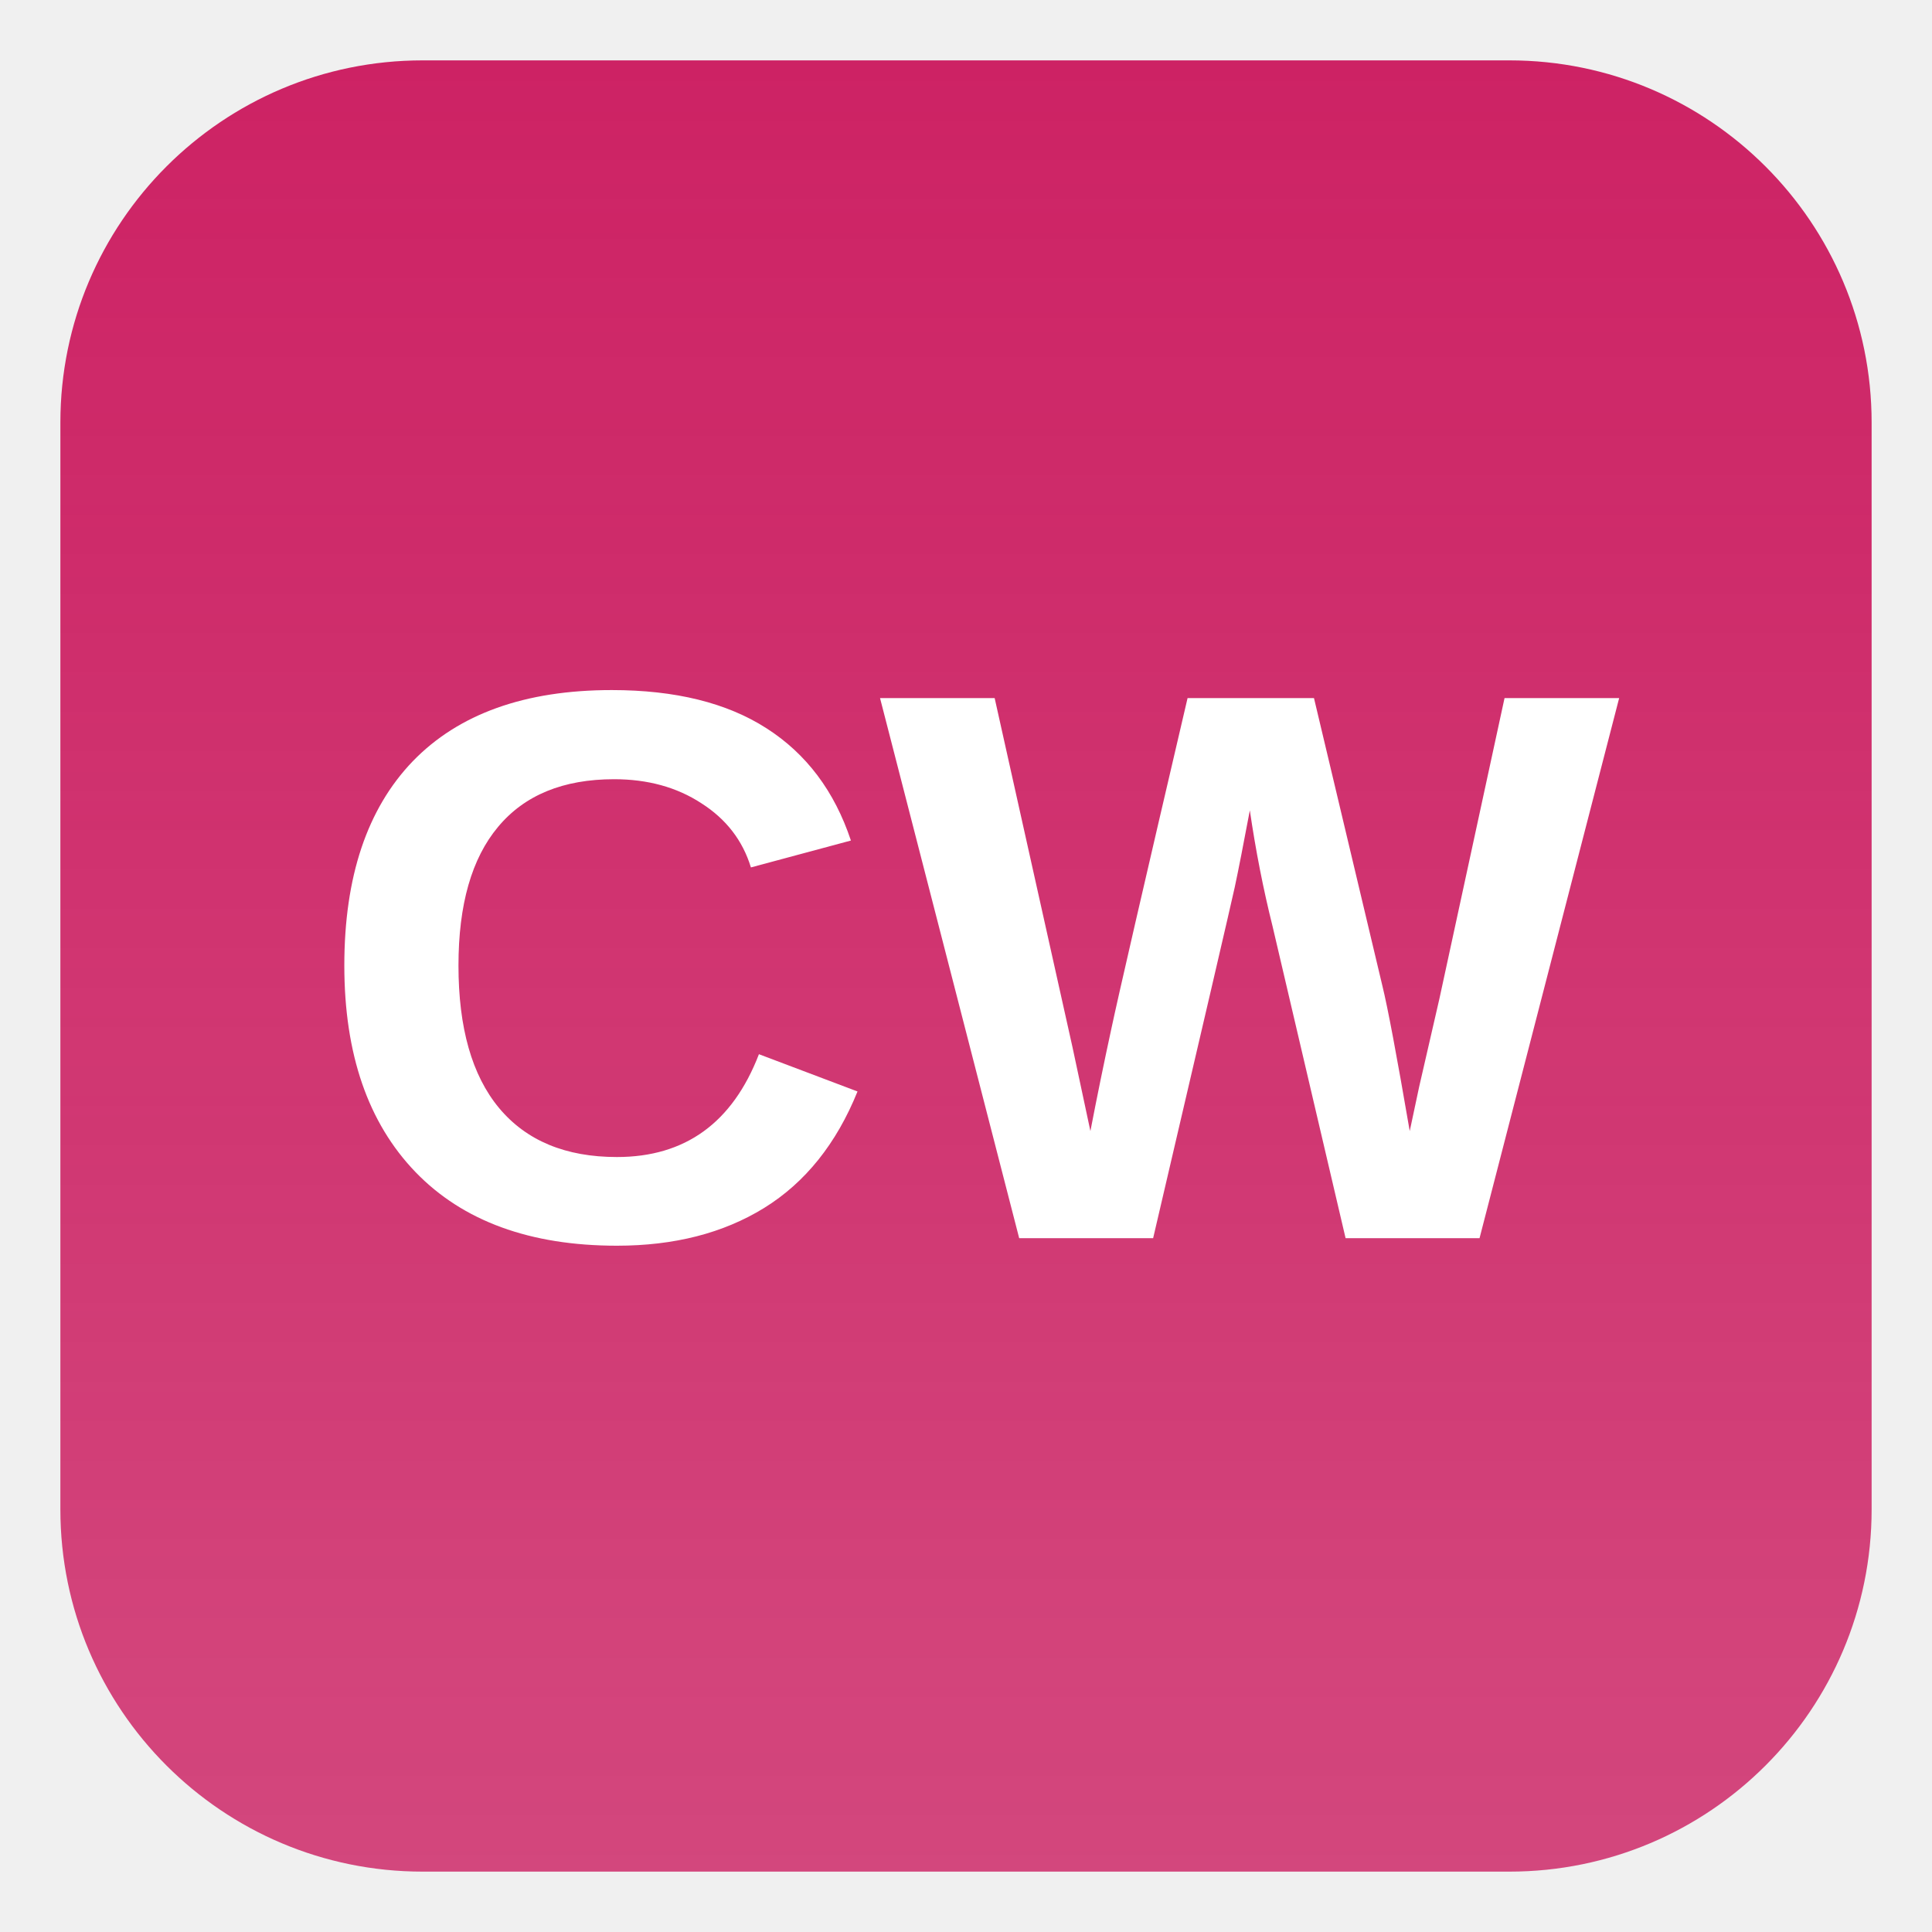
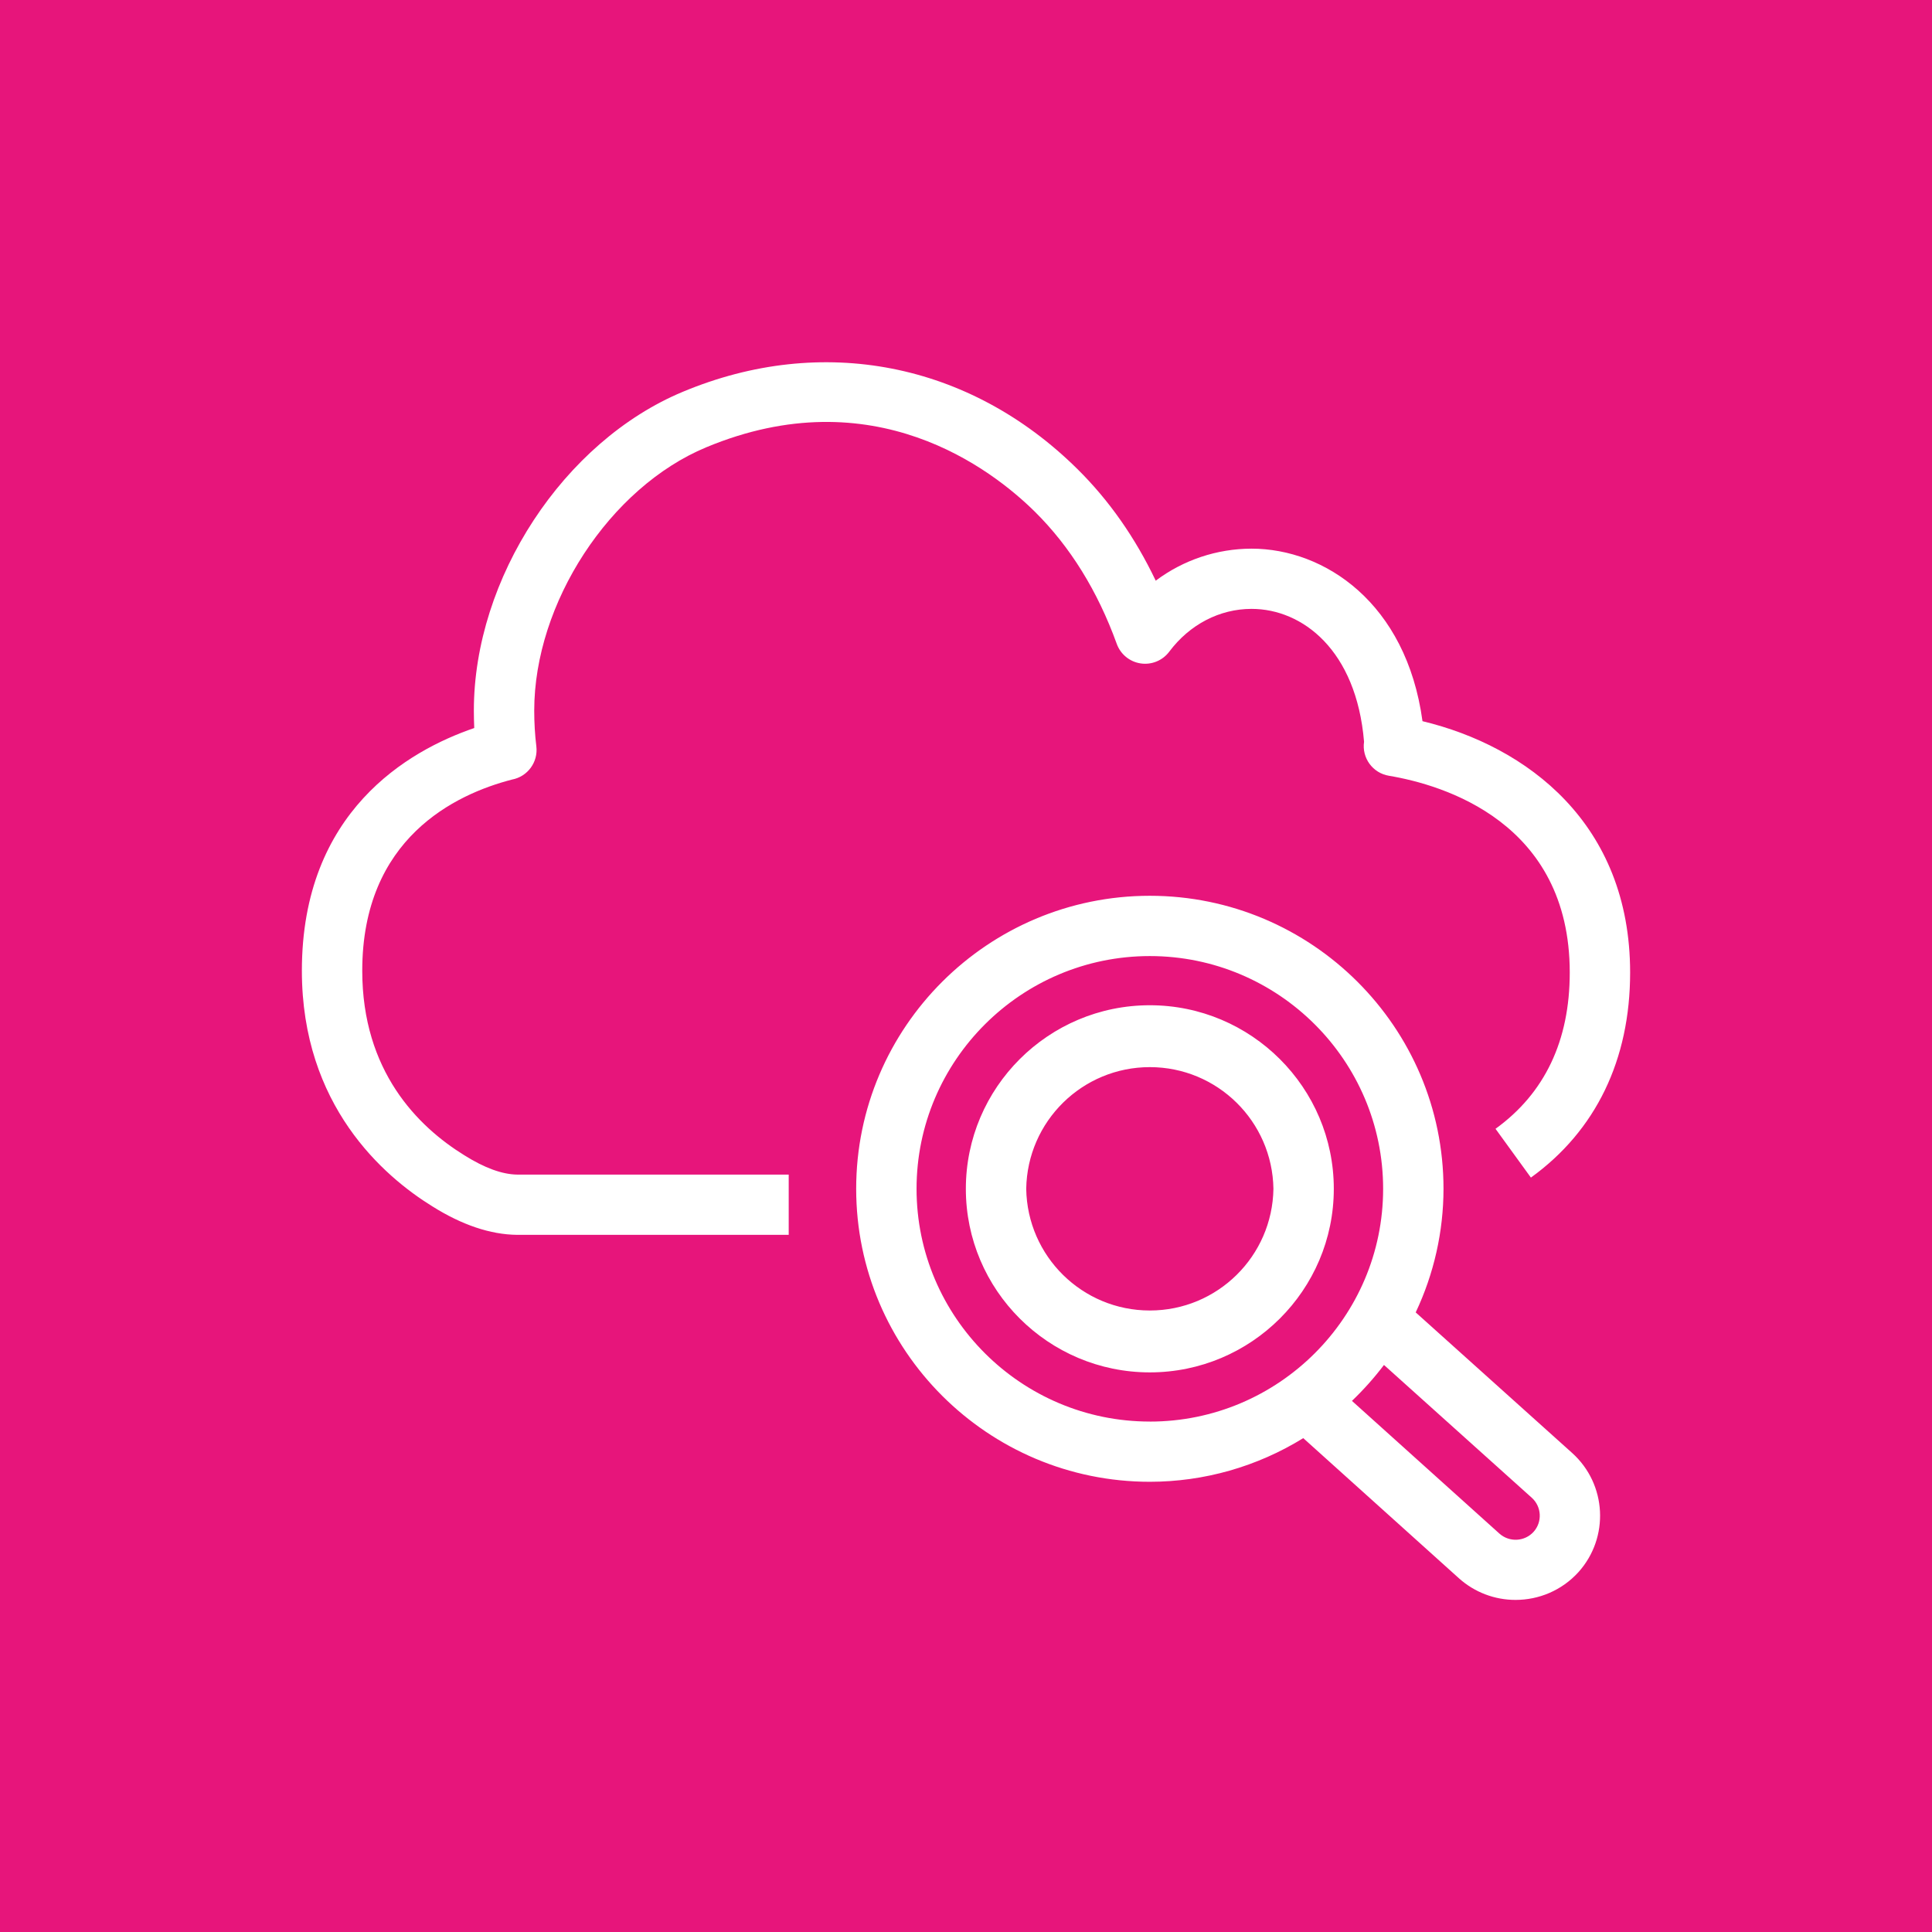
- <svg xmlns="http://www.w3.org/2000/svg" width="64" height="64" viewBox="0 0 64 64">
-   <defs>
-     <linearGradient id="g" x1="0" y1="0" x2="0" y2="1">
-       <stop offset="0" stop-color="#CD2264" />
-       <stop offset="1" stop-color="#CD2264" stop-opacity="0.82" />
-     </linearGradient>
-   </defs>
-   <rect x="2" y="2" width="60" height="60" rx="12" fill="url(#g)" />
-   <text x="32" y="32" fill="#ffffff" font-family="Arial, Helvetica, sans-serif" font-size="26" font-weight="700" text-anchor="middle" dominant-baseline="central">CW</text>
+ <svg xmlns="http://www.w3.org/2000/svg" viewBox="0 0 64 64">
+   <g fill="none" fill-rule="evenodd">
+     <path fill="#e7157b" d="M0 0h64v64H0z" />
+     <path fill="#fff" d="M42.184 39.381a4.095 4.095 0 0 0-8.189 0 4.095 4.095 0 0 0 8.189 0m2 0c0 3.353-2.734 6.081-6.095 6.081s-6.094-2.728-6.094-6.08c0-3.354 2.734-6.082 6.094-6.082s6.095 2.728 6.095 6.081m6.559 10.235-4.897-4.4a10 10 0 0 1-1.061 1.19l4.886 4.397a.806.806 0 0 0 1.131-.059.8.8 0 0 0-.059-1.128m-12.654-2.524c4.262 0 7.729-3.46 7.729-7.71 0-4.252-3.467-7.711-7.729-7.711-4.26 0-7.727 3.459-7.727 7.71s3.467 7.71 7.727 7.71m13.992 1.042a2.796 2.796 0 0 1 .207 3.946c-.553.61-1.317.92-2.083.92a2.8 2.8 0 0 1-1.872-.713l-5.161-4.646a9.67 9.67 0 0 1-5.083 1.446c-5.364 0-9.727-4.354-9.727-9.706s4.363-9.706 9.727-9.706c5.365 0 9.729 4.354 9.729 9.706a9.6 9.6 0 0 1-.921 4.095zM17.697 23.538c0 .401.023.8.07 1.185a.997.997 0 0 1-.806 1.101C15.084 26.308 12 27.772 12 32.157c0 3.323 1.836 5.157 3.377 6.11.672.423 1.263.638 1.761.643h8.989v1.996h-9c-.884-.01-1.827-.329-2.81-.947C12.708 38.964 10 36.62 10 32.157c0-5.27 3.526-7.293 5.71-8.04a14 14 0 0 1-.013-.579c0-4.378 2.976-8.916 6.924-10.56 4.611-1.927 9.498-.971 13.066 2.556 1.047 1.033 1.917 2.274 2.598 3.702a5.3 5.3 0 0 1 3.174-1.061c2.415 0 5.128 1.793 5.663 5.715C50.58 24.722 54 27.278 54 32.217c0 2.89-1.136 5.24-3.287 6.792l-1.172-1.616C51.173 36.214 52 34.473 52 32.217c0-4.978-4.189-6.217-5.99-6.519a.996.996 0 0 1-.824-1.127c-.255-3.04-2.045-4.401-3.727-4.401-1.057 0-2.05.516-2.725 1.416a.999.999 0 0 1-1.741-.26c-.634-1.752-1.547-3.223-2.712-4.375-1.43-1.411-5.348-4.444-10.89-2.132-3.193 1.33-5.694 5.16-5.694 8.72" />
+   </g>
</svg>
